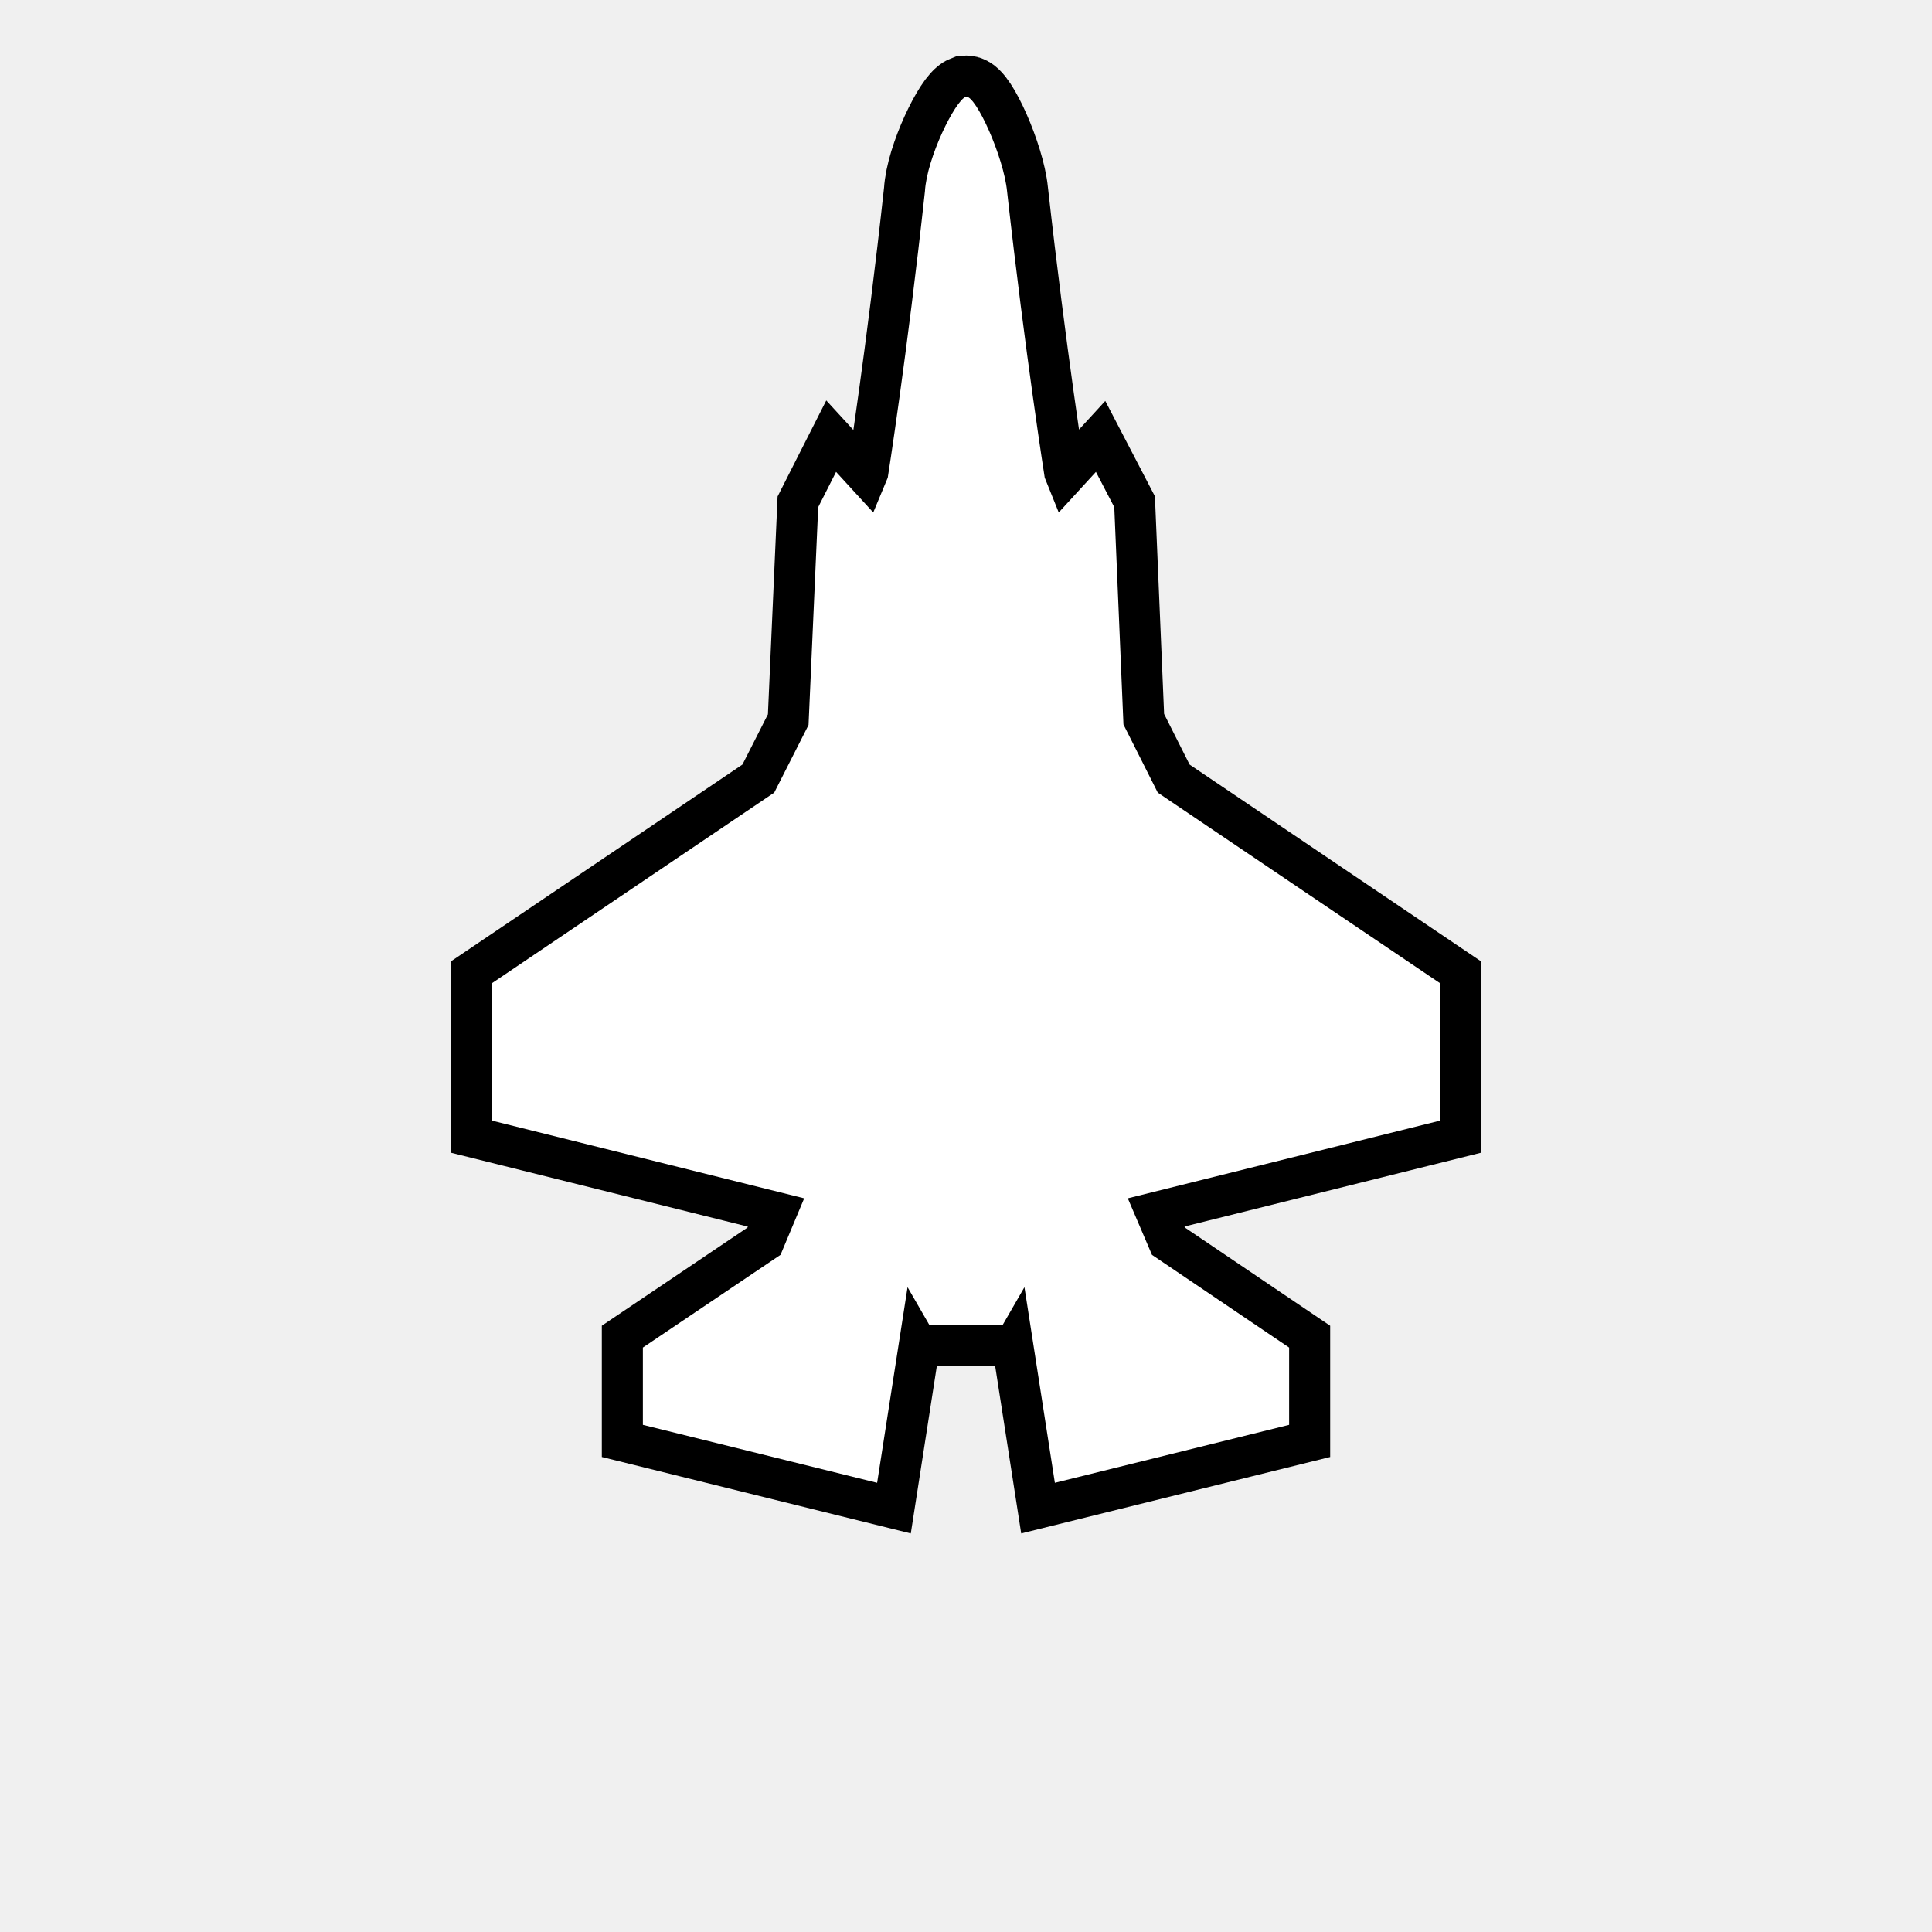
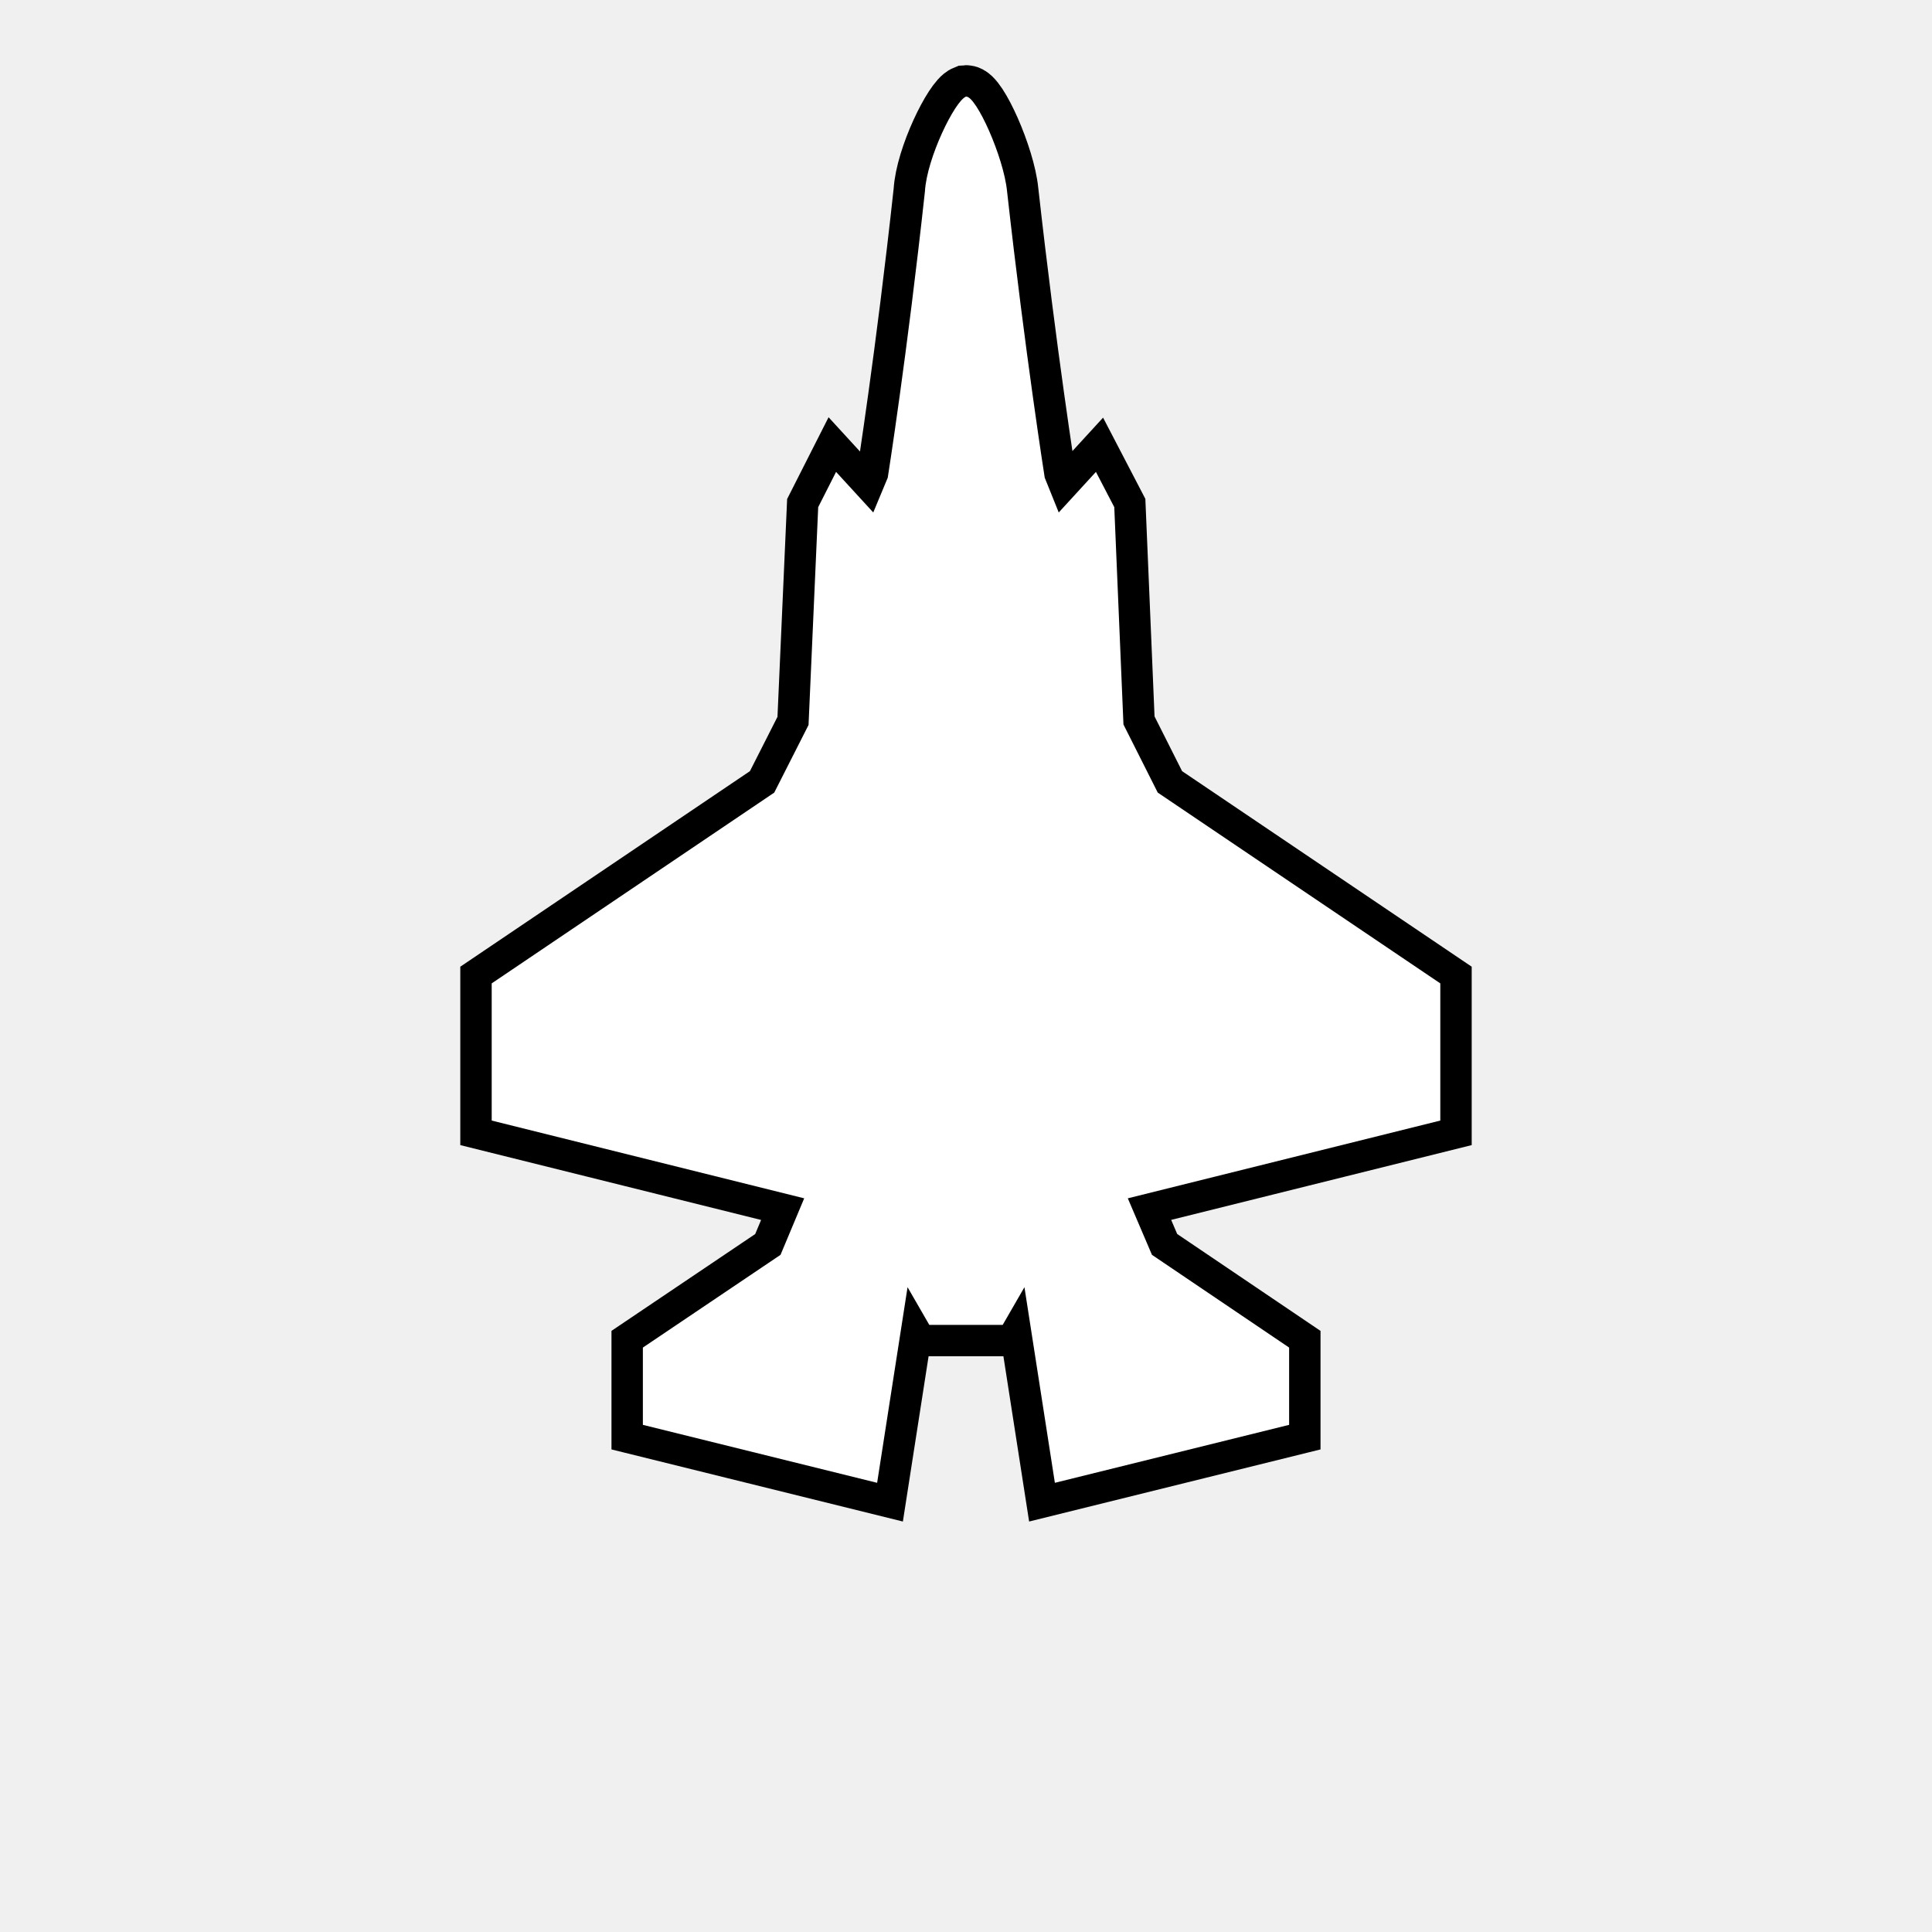
- <svg xmlns="http://www.w3.org/2000/svg" version="1.1" viewBox="-4 -1 40 40" width="120" height="120">
+ <svg xmlns="http://www.w3.org/2000/svg" version="1.1" viewBox="-4 -1 40 40" width="32" height="32">
  <g>
-     <path paint-order="stroke" fill="#fff" stroke="#000" stroke-width="1.7" d="m 16.85,2.96 c 0.38,3.4 0.78,5.93 0.78,5.93 l 0.29,0.72 0.77,-0.84 0.38,0.73 0.19,4.5 0.71,1.41 5.85,3.95 v 2.84 l -6.47,1.61 0.5,1.17 2.84,1.92 v 1.6 l -4.85,1.2 -0.63,-4.05 -0.45,0.78 H 15.24 L 14.79,25.65 14.16,29.7 9.31,28.5 v -1.6 l 2.85,-1.92 0.49,-1.17 -6.47,-1.61 v -2.84 l 5.85,-3.95 0.71,-1.4 0.2,-4.51 0.37,-0.73 0.77,0.84 0.3,-0.72 c 0,0 0.4,-2.53 0.77,-5.93 C 15.19,2.27 15.77,1.09 16,1 c 0.209,-0.018 0.78,1.25 0.85,1.96 z" />
+     <path paint-order="stroke" fill="#fff" stroke="#000" stroke-width="1.3" d="m 16.85,2.96 c 0.38,3.4 0.78,5.93 0.78,5.93 l 0.29,0.72 0.77,-0.84 0.38,0.73 0.19,4.5 0.71,1.41 5.85,3.95 v 2.84 l -6.47,1.61 0.5,1.17 2.84,1.92 v 1.6 l -4.85,1.2 -0.63,-4.05 -0.45,0.78 H 15.24 L 14.79,25.65 14.16,29.7 9.31,28.5 v -1.6 l 2.85,-1.92 0.49,-1.17 -6.47,-1.61 v -2.84 l 5.85,-3.95 0.71,-1.4 0.2,-4.51 0.37,-0.73 0.77,0.84 0.3,-0.72 c 0,0 0.4,-2.53 0.77,-5.93 C 15.19,2.27 15.77,1.09 16,1 c 0.209,-0.018 0.78,1.25 0.85,1.96 z" />
  </g>
</svg>
